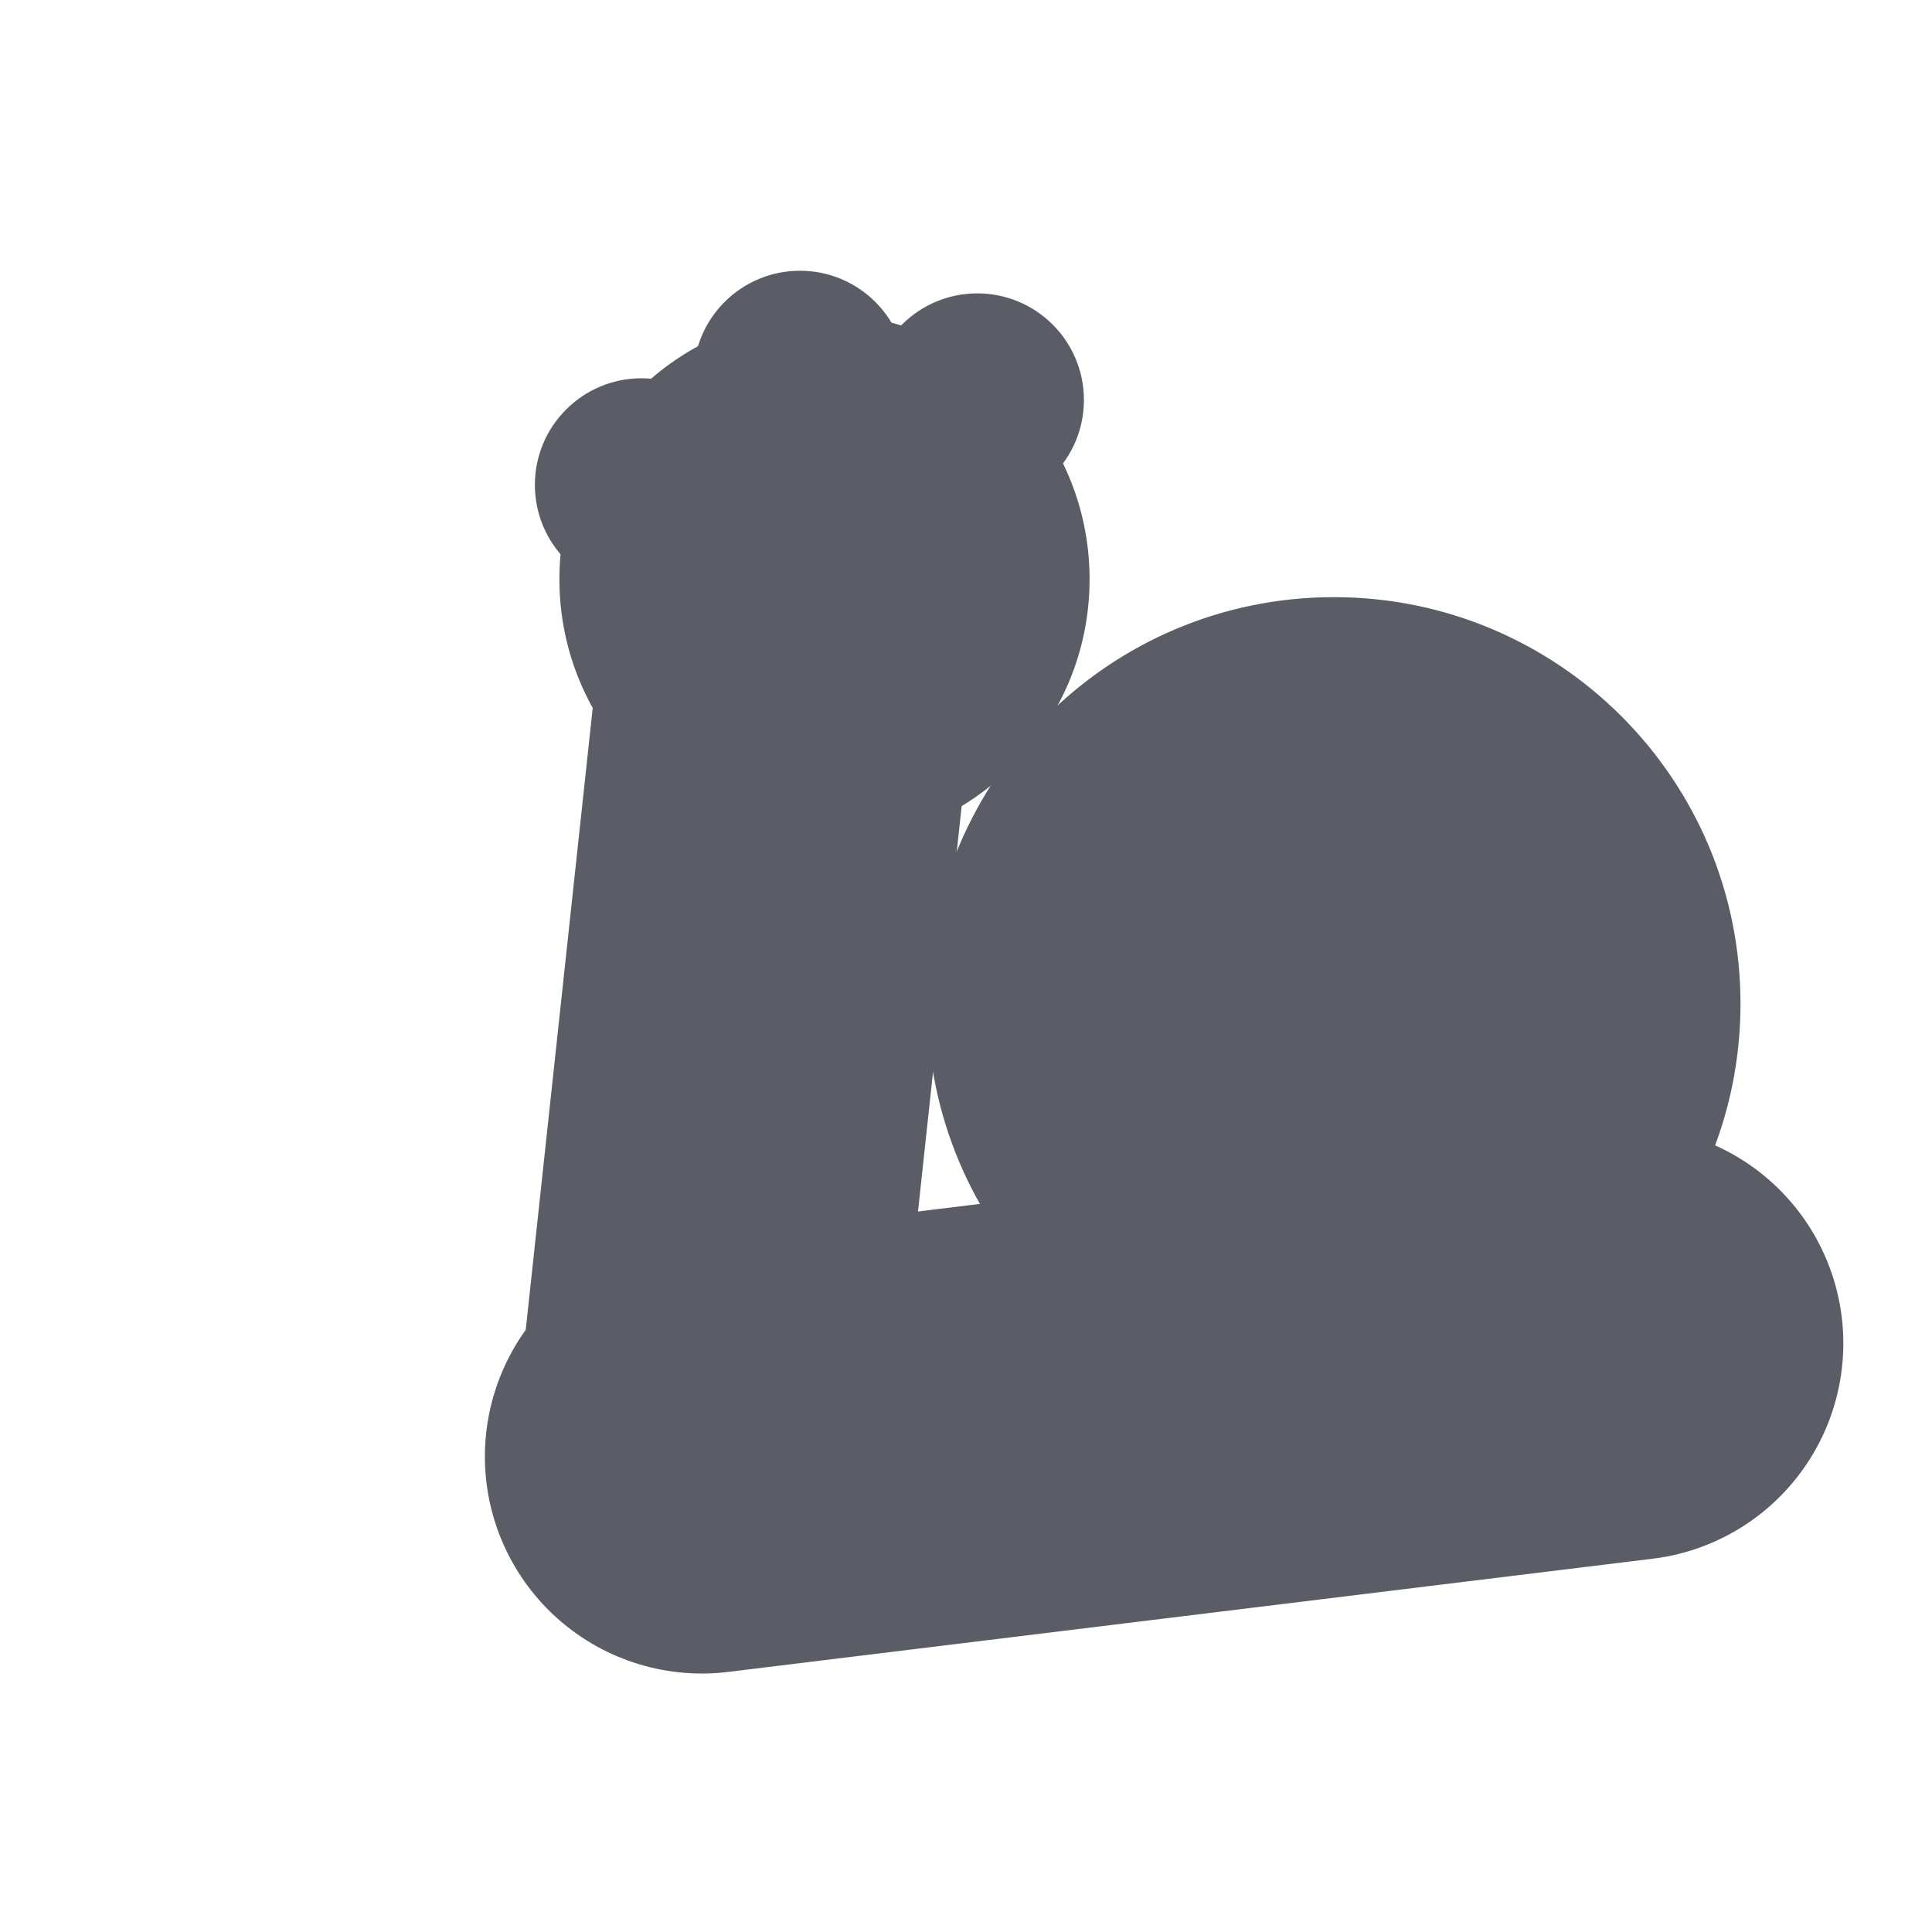
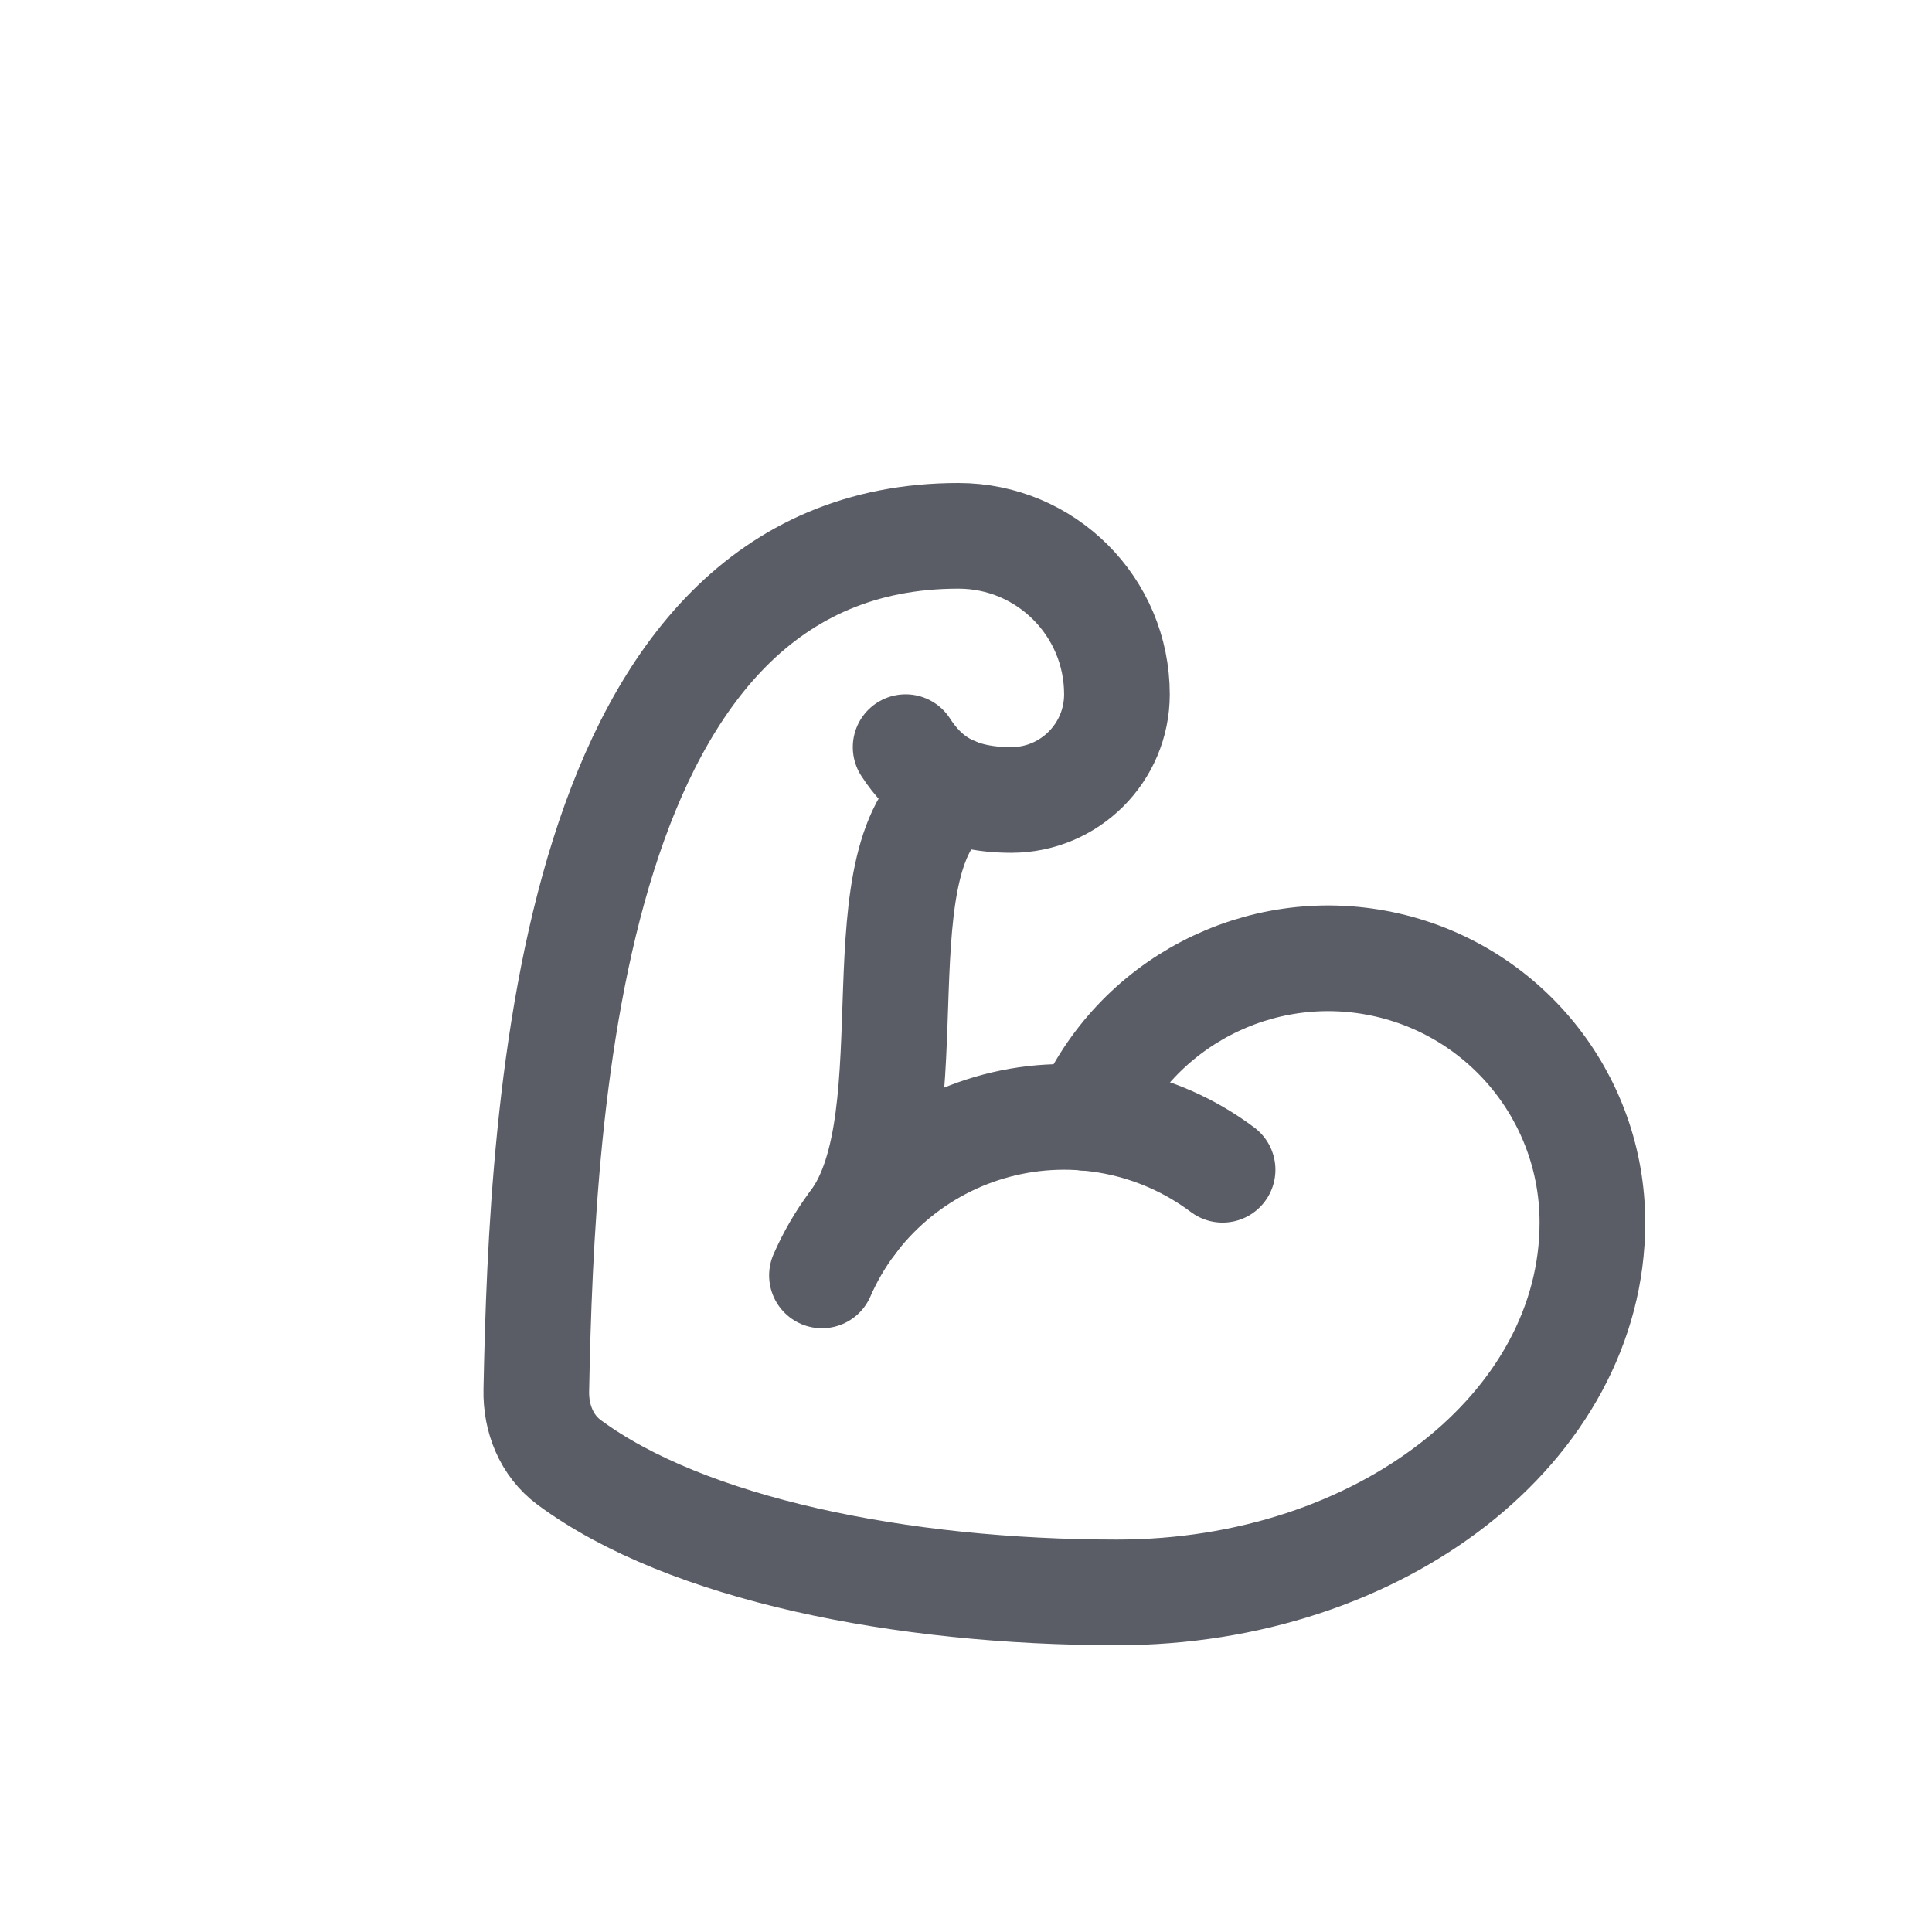
<svg xmlns="http://www.w3.org/2000/svg" width="1024" height="1024" viewBox="0 0 1024 1024">
-   <g transform="translate(52 52)" fill="#5B5D66" stroke="#5B5D66">
-     <path d="M320 720 L810 660" stroke-width="230" stroke-linecap="round" fill="none" />
-     <circle cx="655" cy="480" r="215" />
-     <path d="M320 720 L362 330" stroke-width="200" stroke-linecap="round" fill="none" />
-     <circle cx="385" cy="255" r="140" />
-     <circle cx="288" cy="205" r="56" />
-     <circle cx="372" cy="148" r="56" />
-     <circle cx="466" cy="160" r="56" />
+   <g transform="translate(228 228) scale(28)" fill="none" stroke="#5B5D66" stroke-width="2" stroke-linecap="round" stroke-linejoin="round">
+     <path d="M12.409 13.017A5 5 0 0 1 22 15c0 3.866-4 7-9 7-4.077 0-8.153-.82-10.371-2.462-.426-.316-.631-.832-.62-1.362C2.118 12.723 2.627 2 10 2a3 3 0 0 1 3 3 2 2 0 0 1-2 2c-1.105 0-1.64-.444-2-1" />
+     <path d="M15 14a5 5 0 0 0-7.584 2" />
+     <path d="M9.964 6.825C8.019 7.977 9.5 13 8 15" />
  </g>
</svg>
